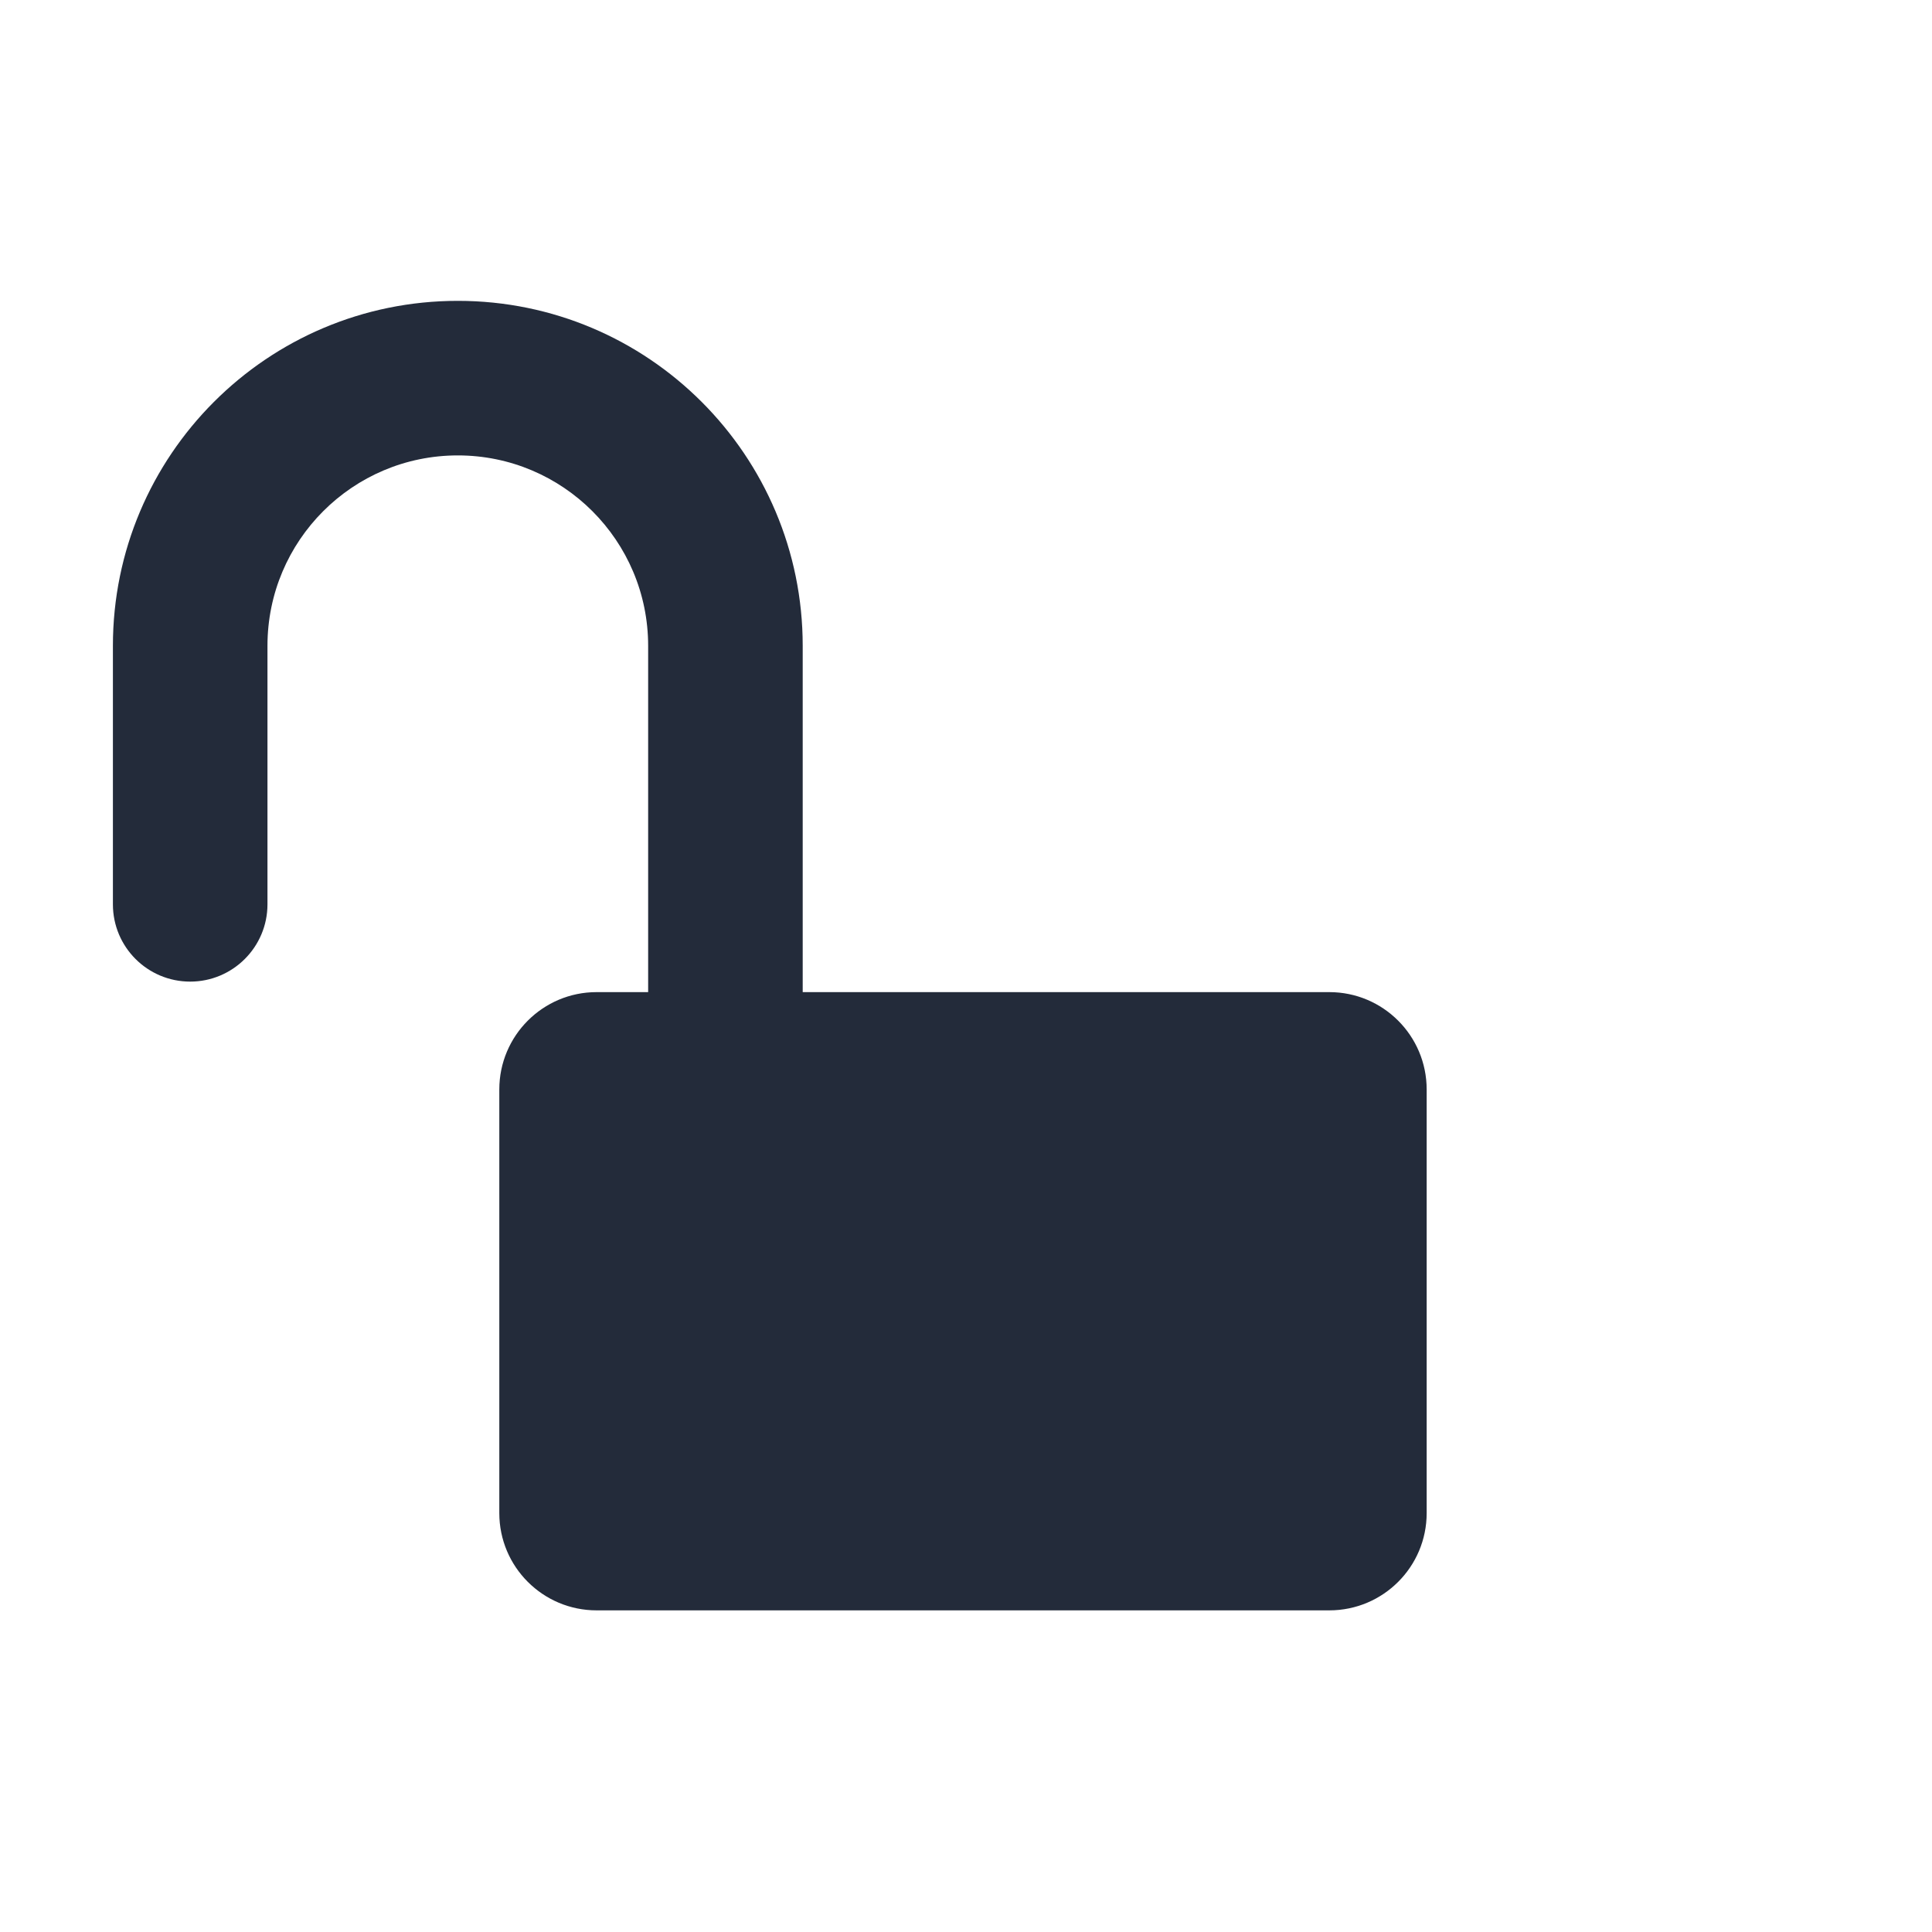
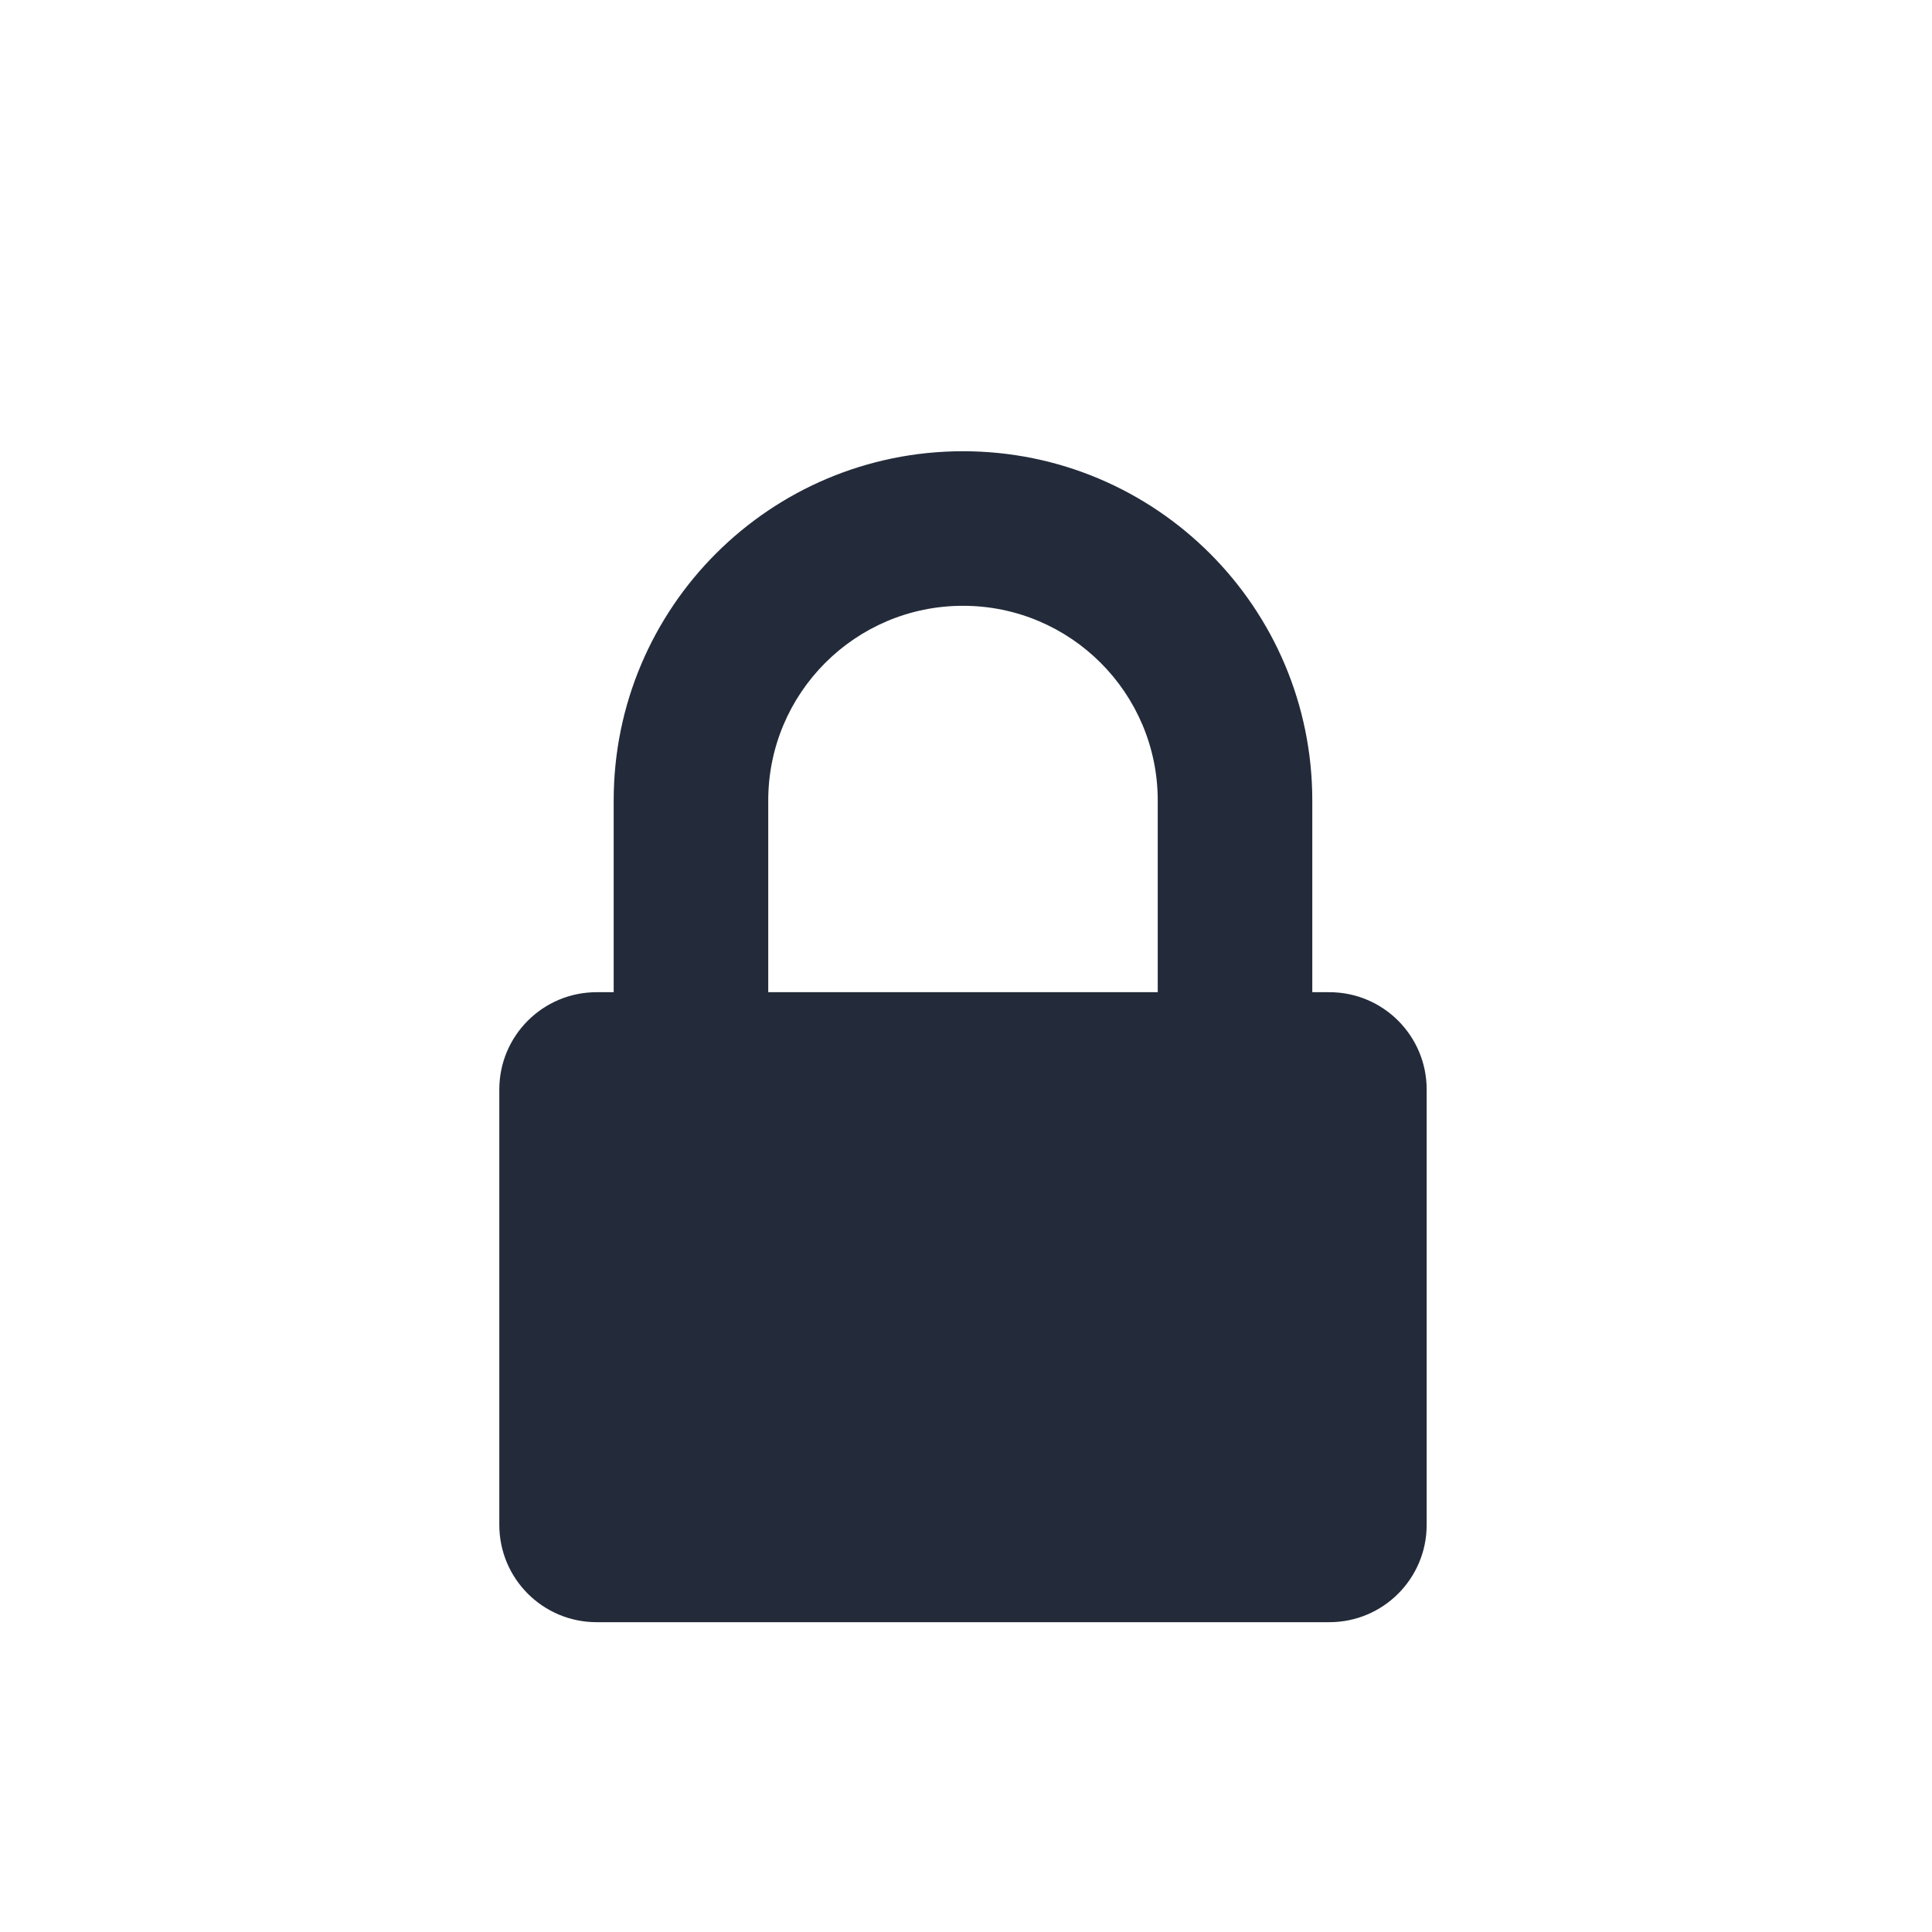
<svg xmlns="http://www.w3.org/2000/svg" width="25" height="25" viewBox="0 0 25 25" fill="none">
-   <mask id="mask0_221_23114" style="mask-type:alpha" maskUnits="userSpaceOnUse" x="0" y="0" width="25" height="25">
+   <mask id="mask0_221_23076" style="mask-type:alpha" maskUnits="userSpaceOnUse" x="0" y="0" width="25" height="25">
    <rect x="0.461" y="0.839" width="24" height="24" fill="#D9D9D9" />
  </mask>
-   <g mask="url(#mask0_221_23114)">
-     <path fill-rule="evenodd" clip-rule="evenodd" d="M5.924 3.893C3.459 3.893 1.461 5.892 1.461 8.357V11.702C1.461 12.254 1.908 12.702 2.461 12.702C3.013 12.702 3.461 12.254 3.461 11.702V8.357C3.461 6.996 4.564 5.893 5.924 5.893C7.284 5.893 8.387 6.996 8.387 8.357V12.838H7.72C7.025 12.838 6.461 13.402 6.461 14.098V19.579C6.461 20.275 7.025 20.838 7.72 20.838H17.201C17.897 20.838 18.461 20.275 18.461 19.579V14.098C18.461 13.402 17.897 12.838 17.201 12.838H10.387V8.357C10.387 5.892 8.389 3.893 5.924 3.893Z" fill="#232B3A" />
+   <g mask="url(#mask0_221_23076)">
+     <rect x="6.461" y="12.839" width="12" height="8.152" rx="1.259" fill="#232B3A" />
+     <path fill-rule="evenodd" clip-rule="evenodd" d="M7.941 10.359C7.941 7.862 9.964 5.839 12.461 5.839C14.957 5.839 16.981 7.862 16.981 10.359V16.051C16.981 16.603 16.533 17.051 15.981 17.051C15.428 17.051 14.981 16.603 14.981 16.051V10.359C14.981 8.967 13.852 7.839 12.461 7.839C11.069 7.839 9.941 8.967 9.941 10.359V13.89C9.941 14.443 9.493 14.89 8.941 14.89C8.388 14.89 7.941 14.443 7.941 13.89V10.359Z" fill="#232B3A" />
  </g>
</svg>
